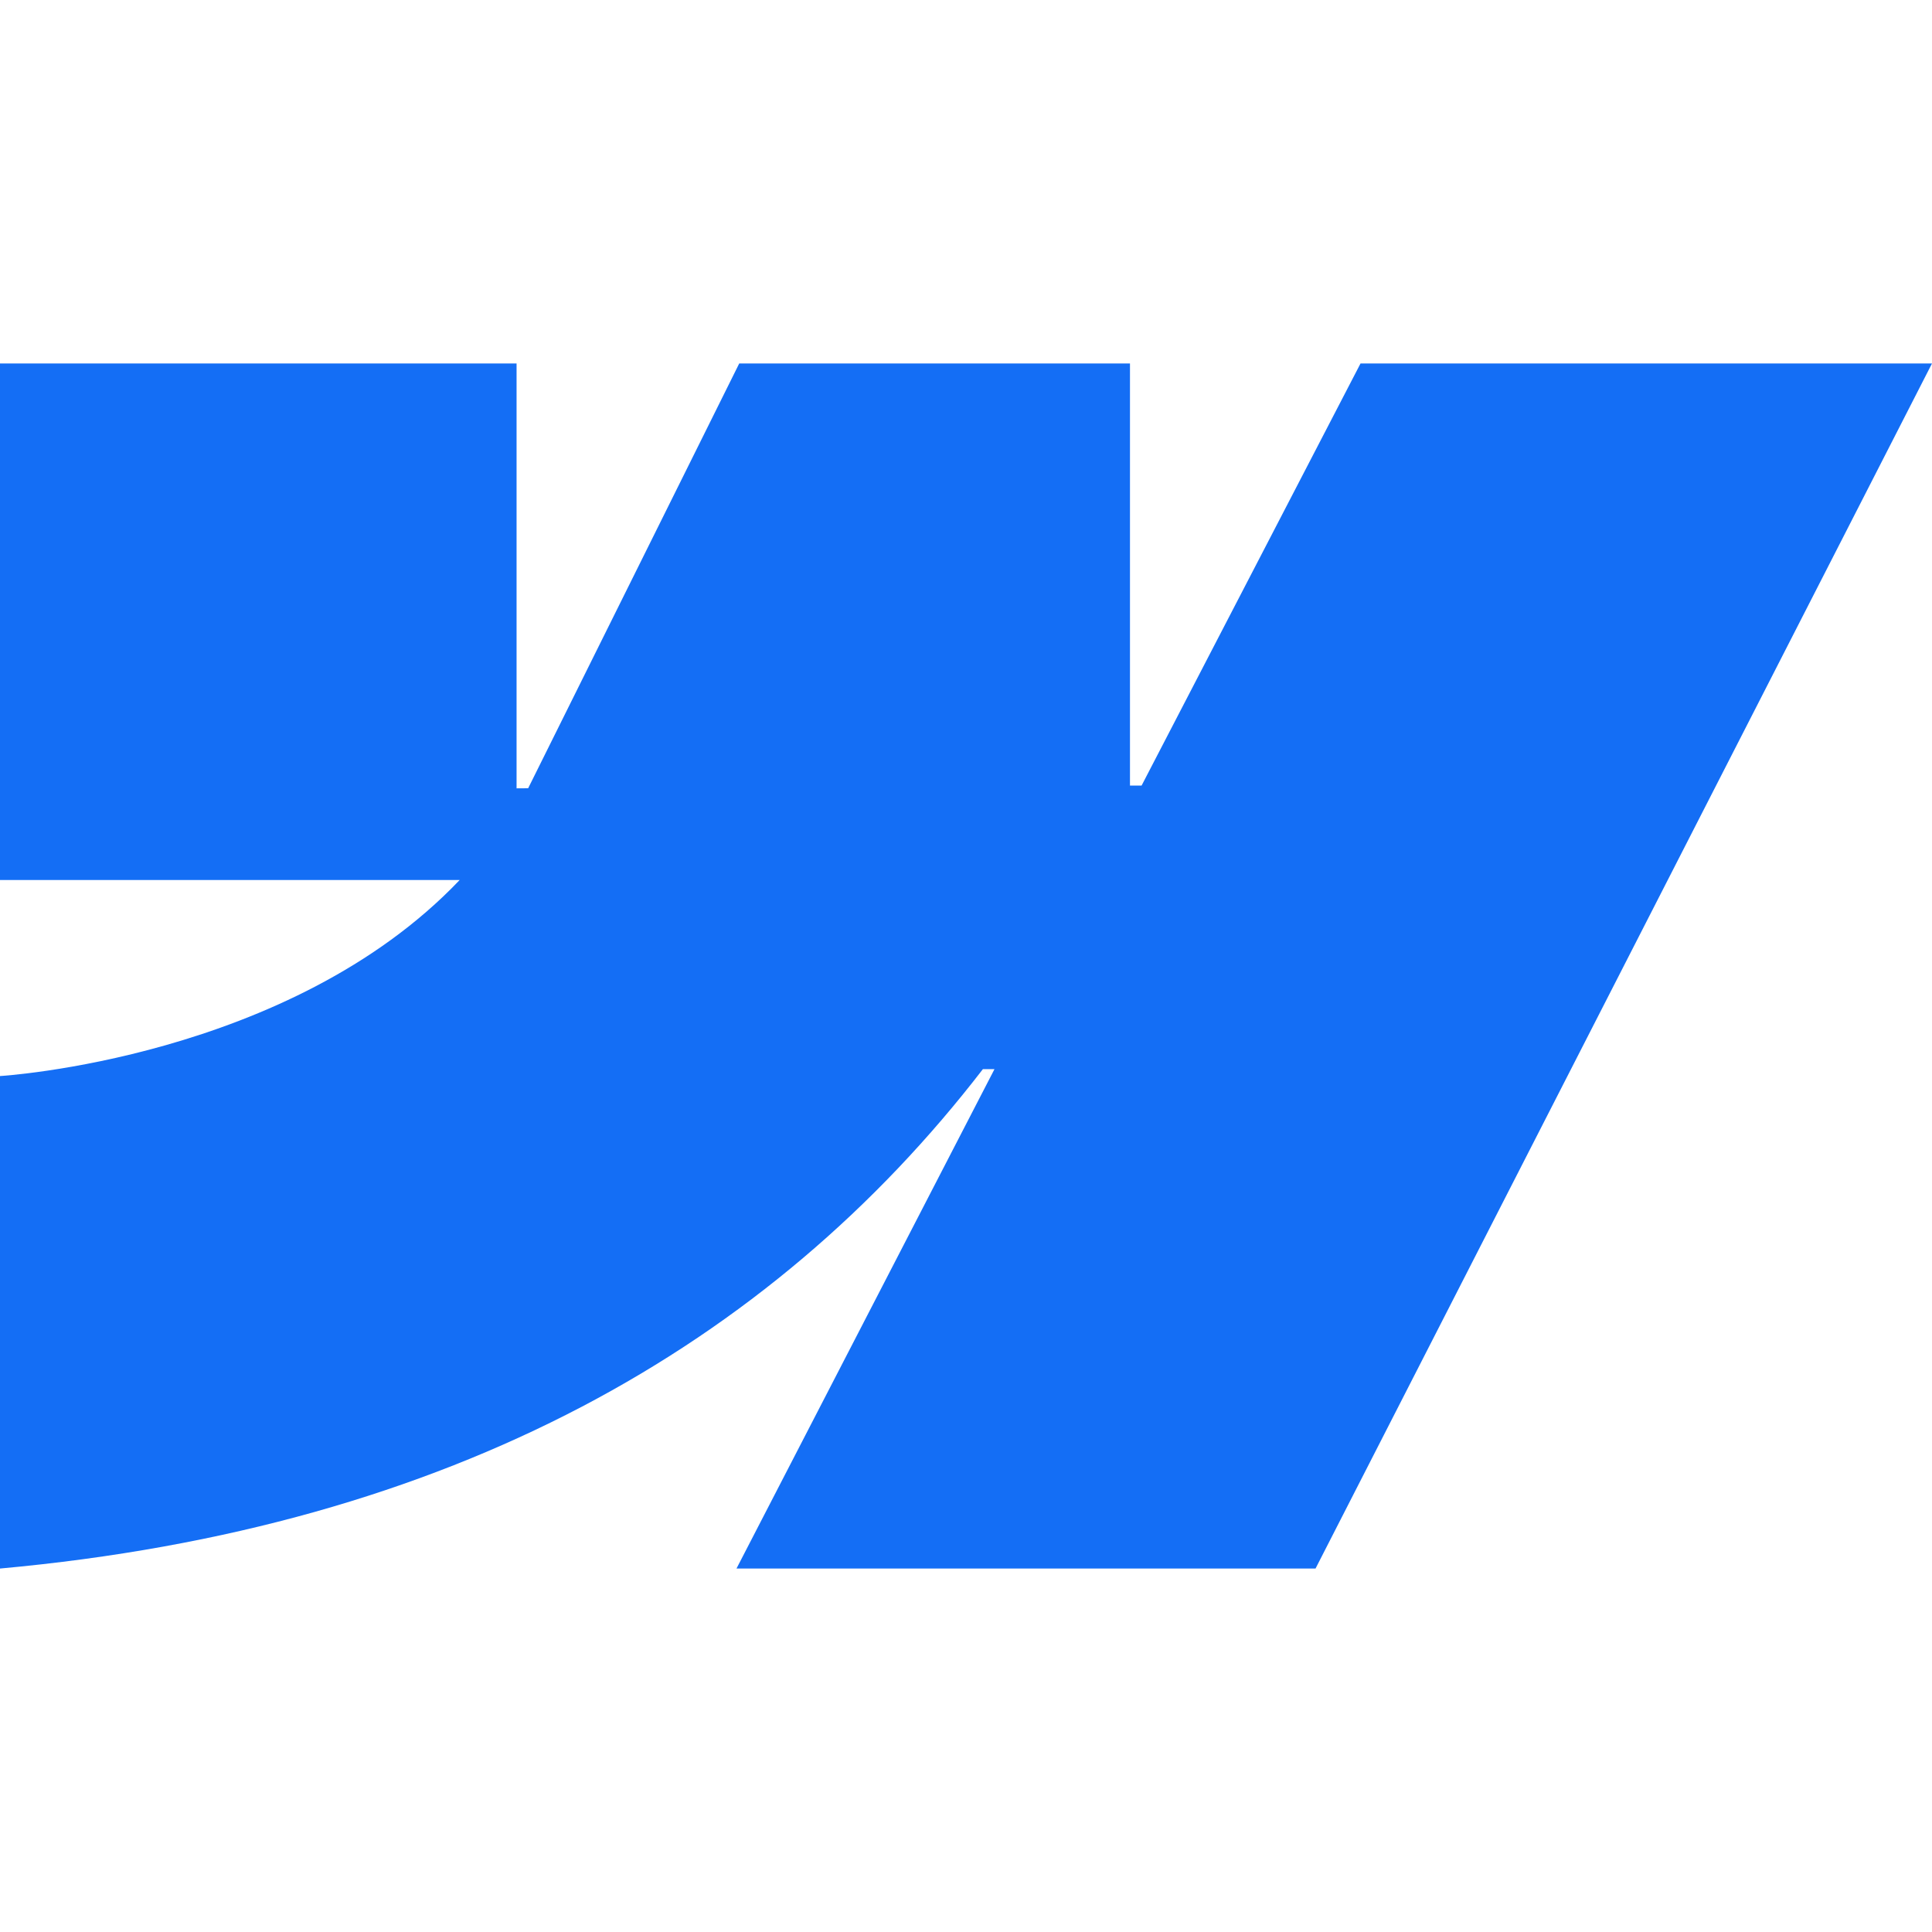
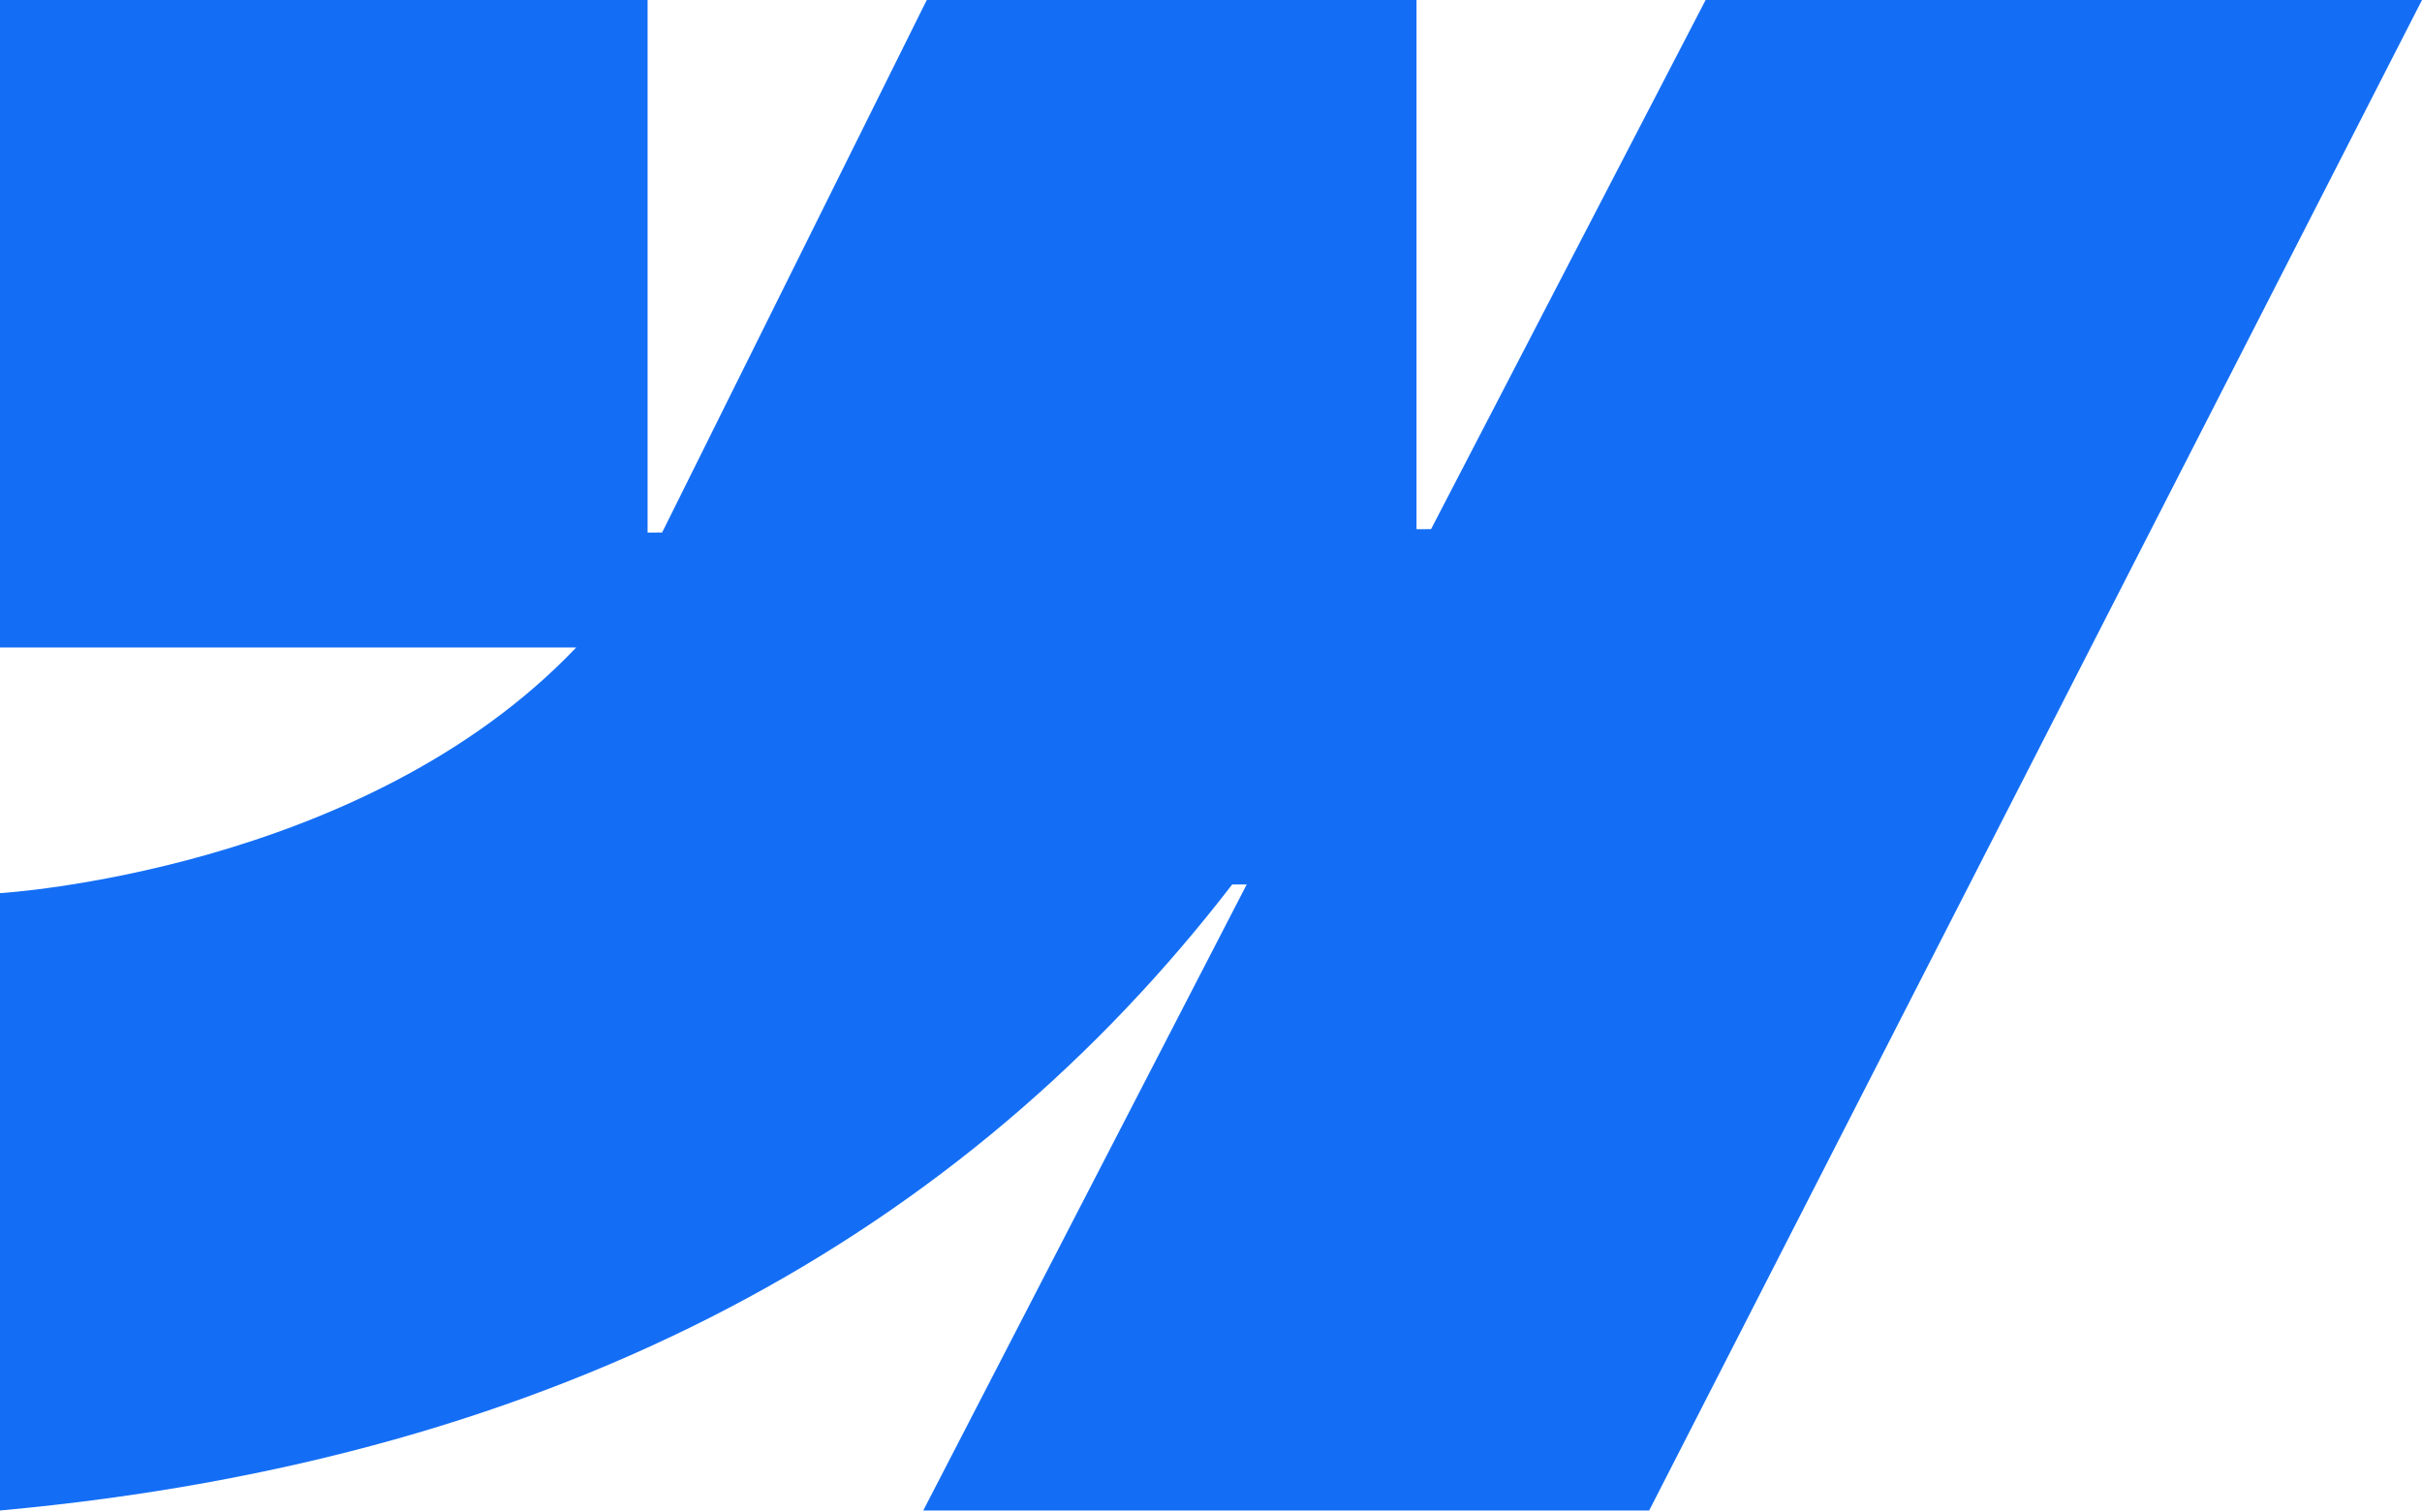
- <svg xmlns="http://www.w3.org/2000/svg" fill="#146EF5" role="img" viewBox="0 0 24 24">
-   <path d="m24 4.515-7.658 14.97H9.149l3.205-6.204h-.144C9.566 16.713 5.621 18.973 0 19.485v-6.118s3.596-.213 5.71-2.435H0V4.515h6.417v5.278l.144-.001 2.622-5.277h4.854v5.244h.144l2.72-5.244H24Z" />
+ <svg xmlns="http://www.w3.org/2000/svg" viewBox="0 0 1080 674" width="1080" height="674" fill="none">
+   <path fill="#146EF5" fill-rule="evenodd" d="M1080 0 735.386 673.684H411.695l144.221-279.203h-6.471C430.464 548.934 252.942 650.61-.001 673.684v-275.34s161.814-9.557 256.938-109.568H-.001V.005H288.771V237.515l6.481-.026L413.254.005h218.39V236.009l6.482-.01L760.555 0H1080Z" clip-rule="evenodd" />
</svg>
